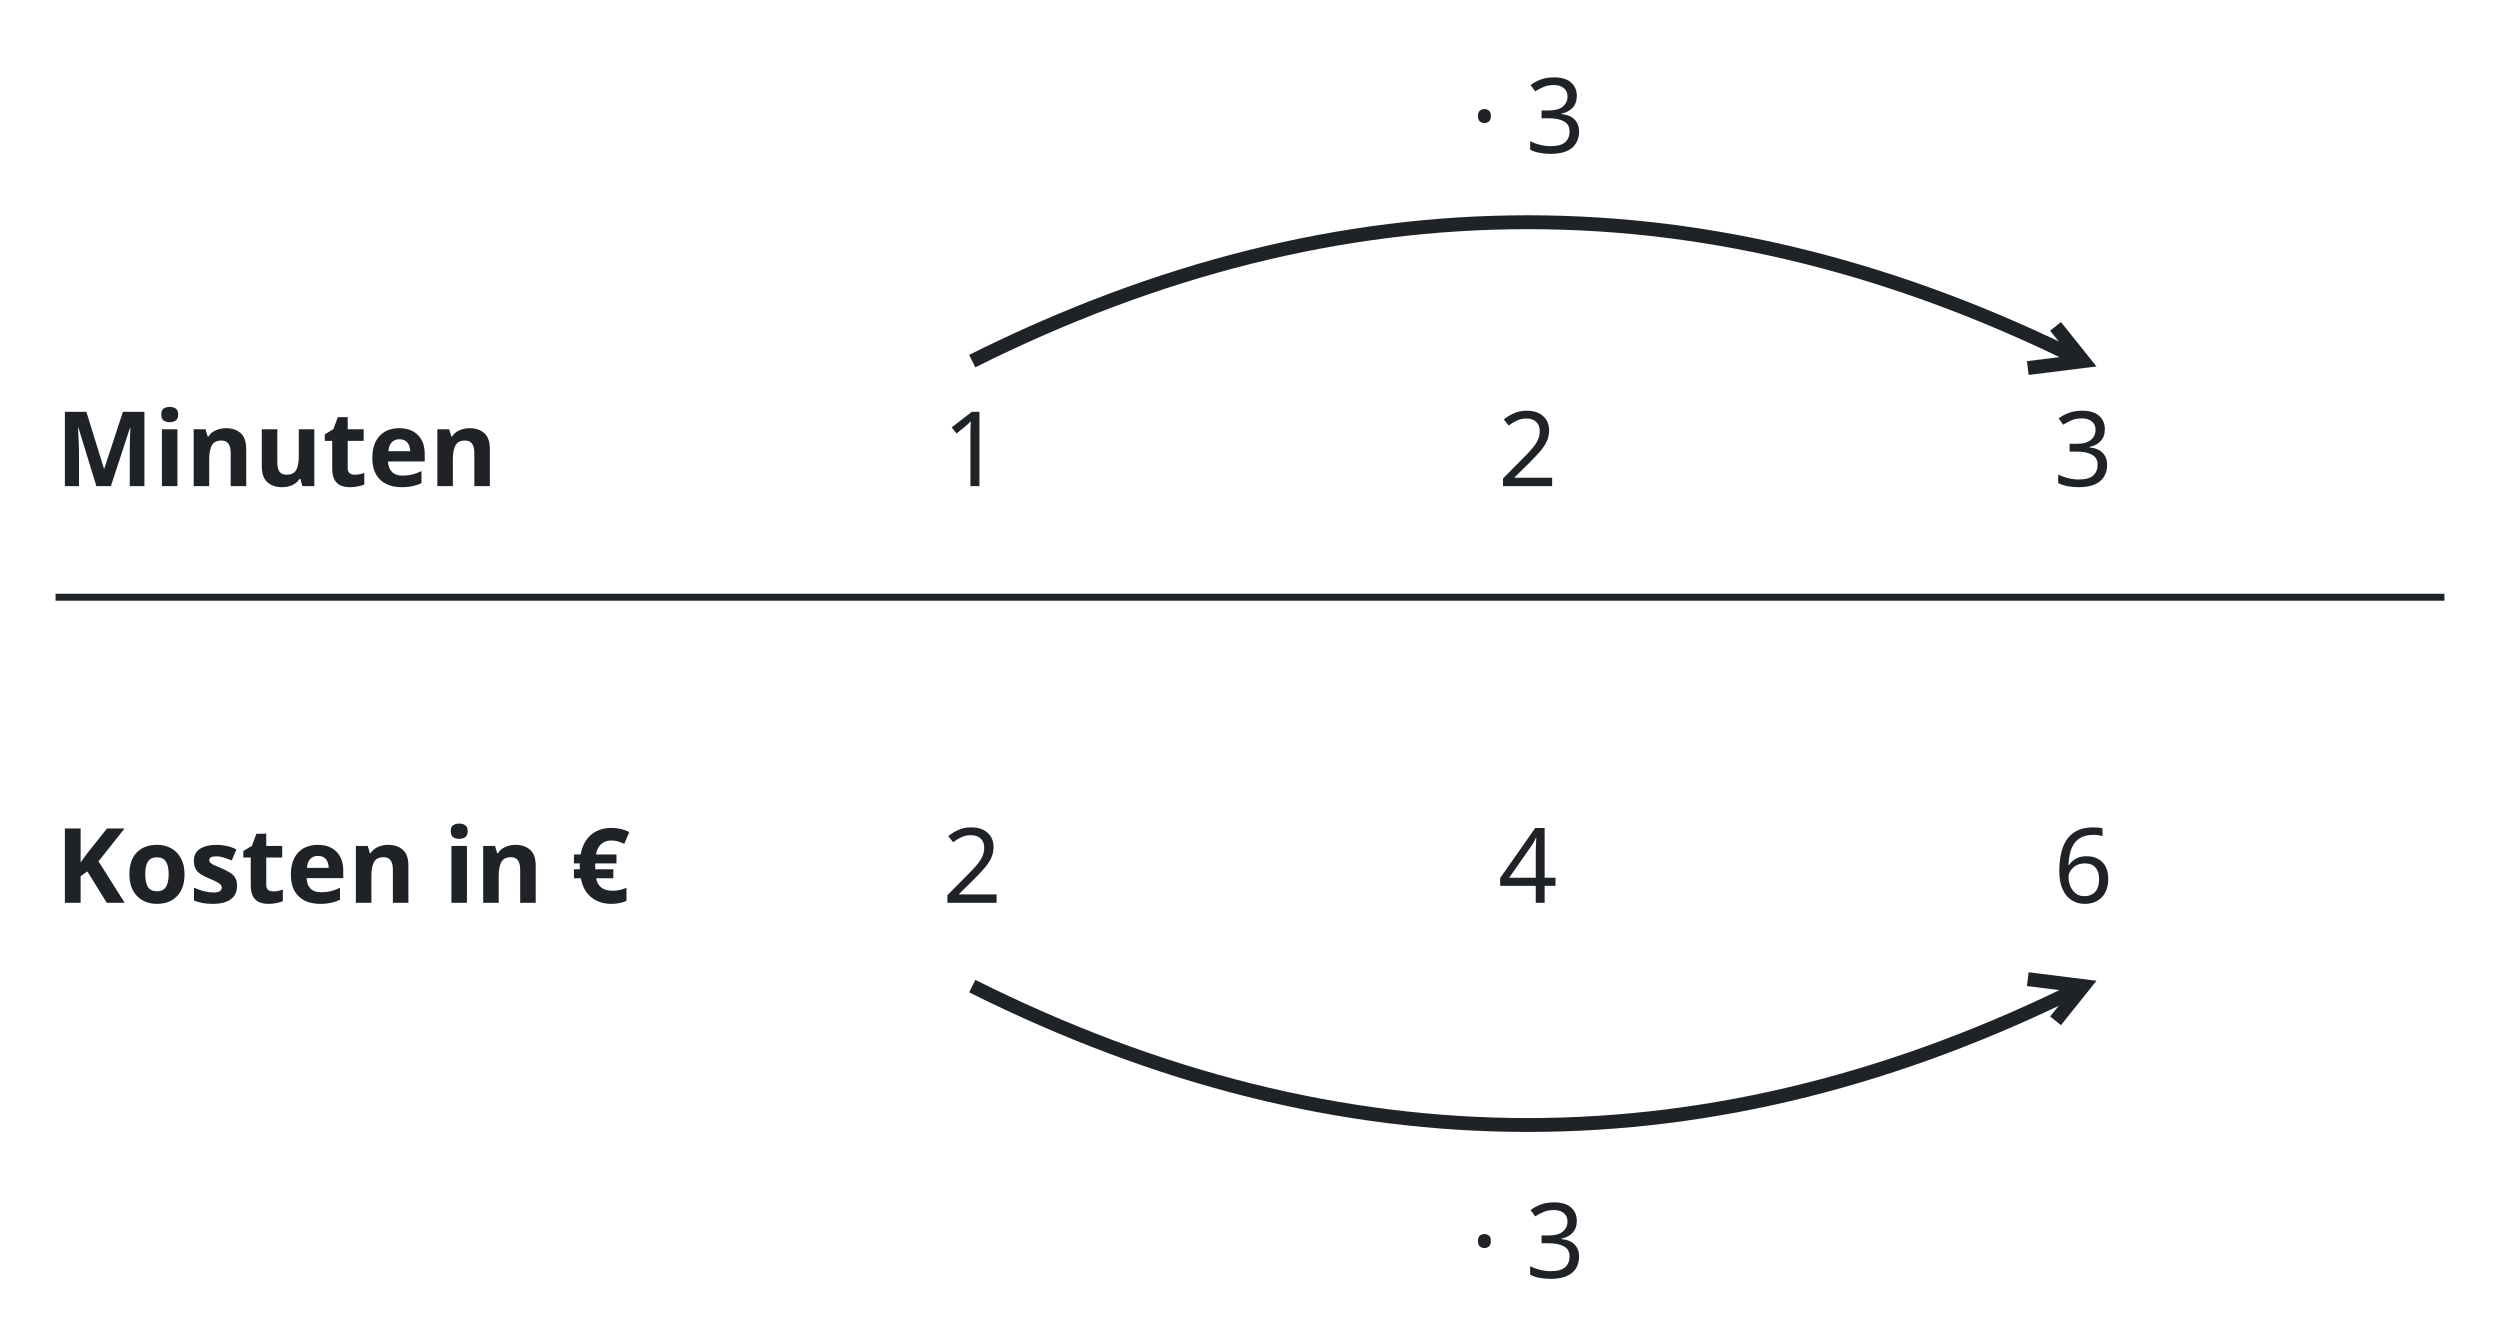
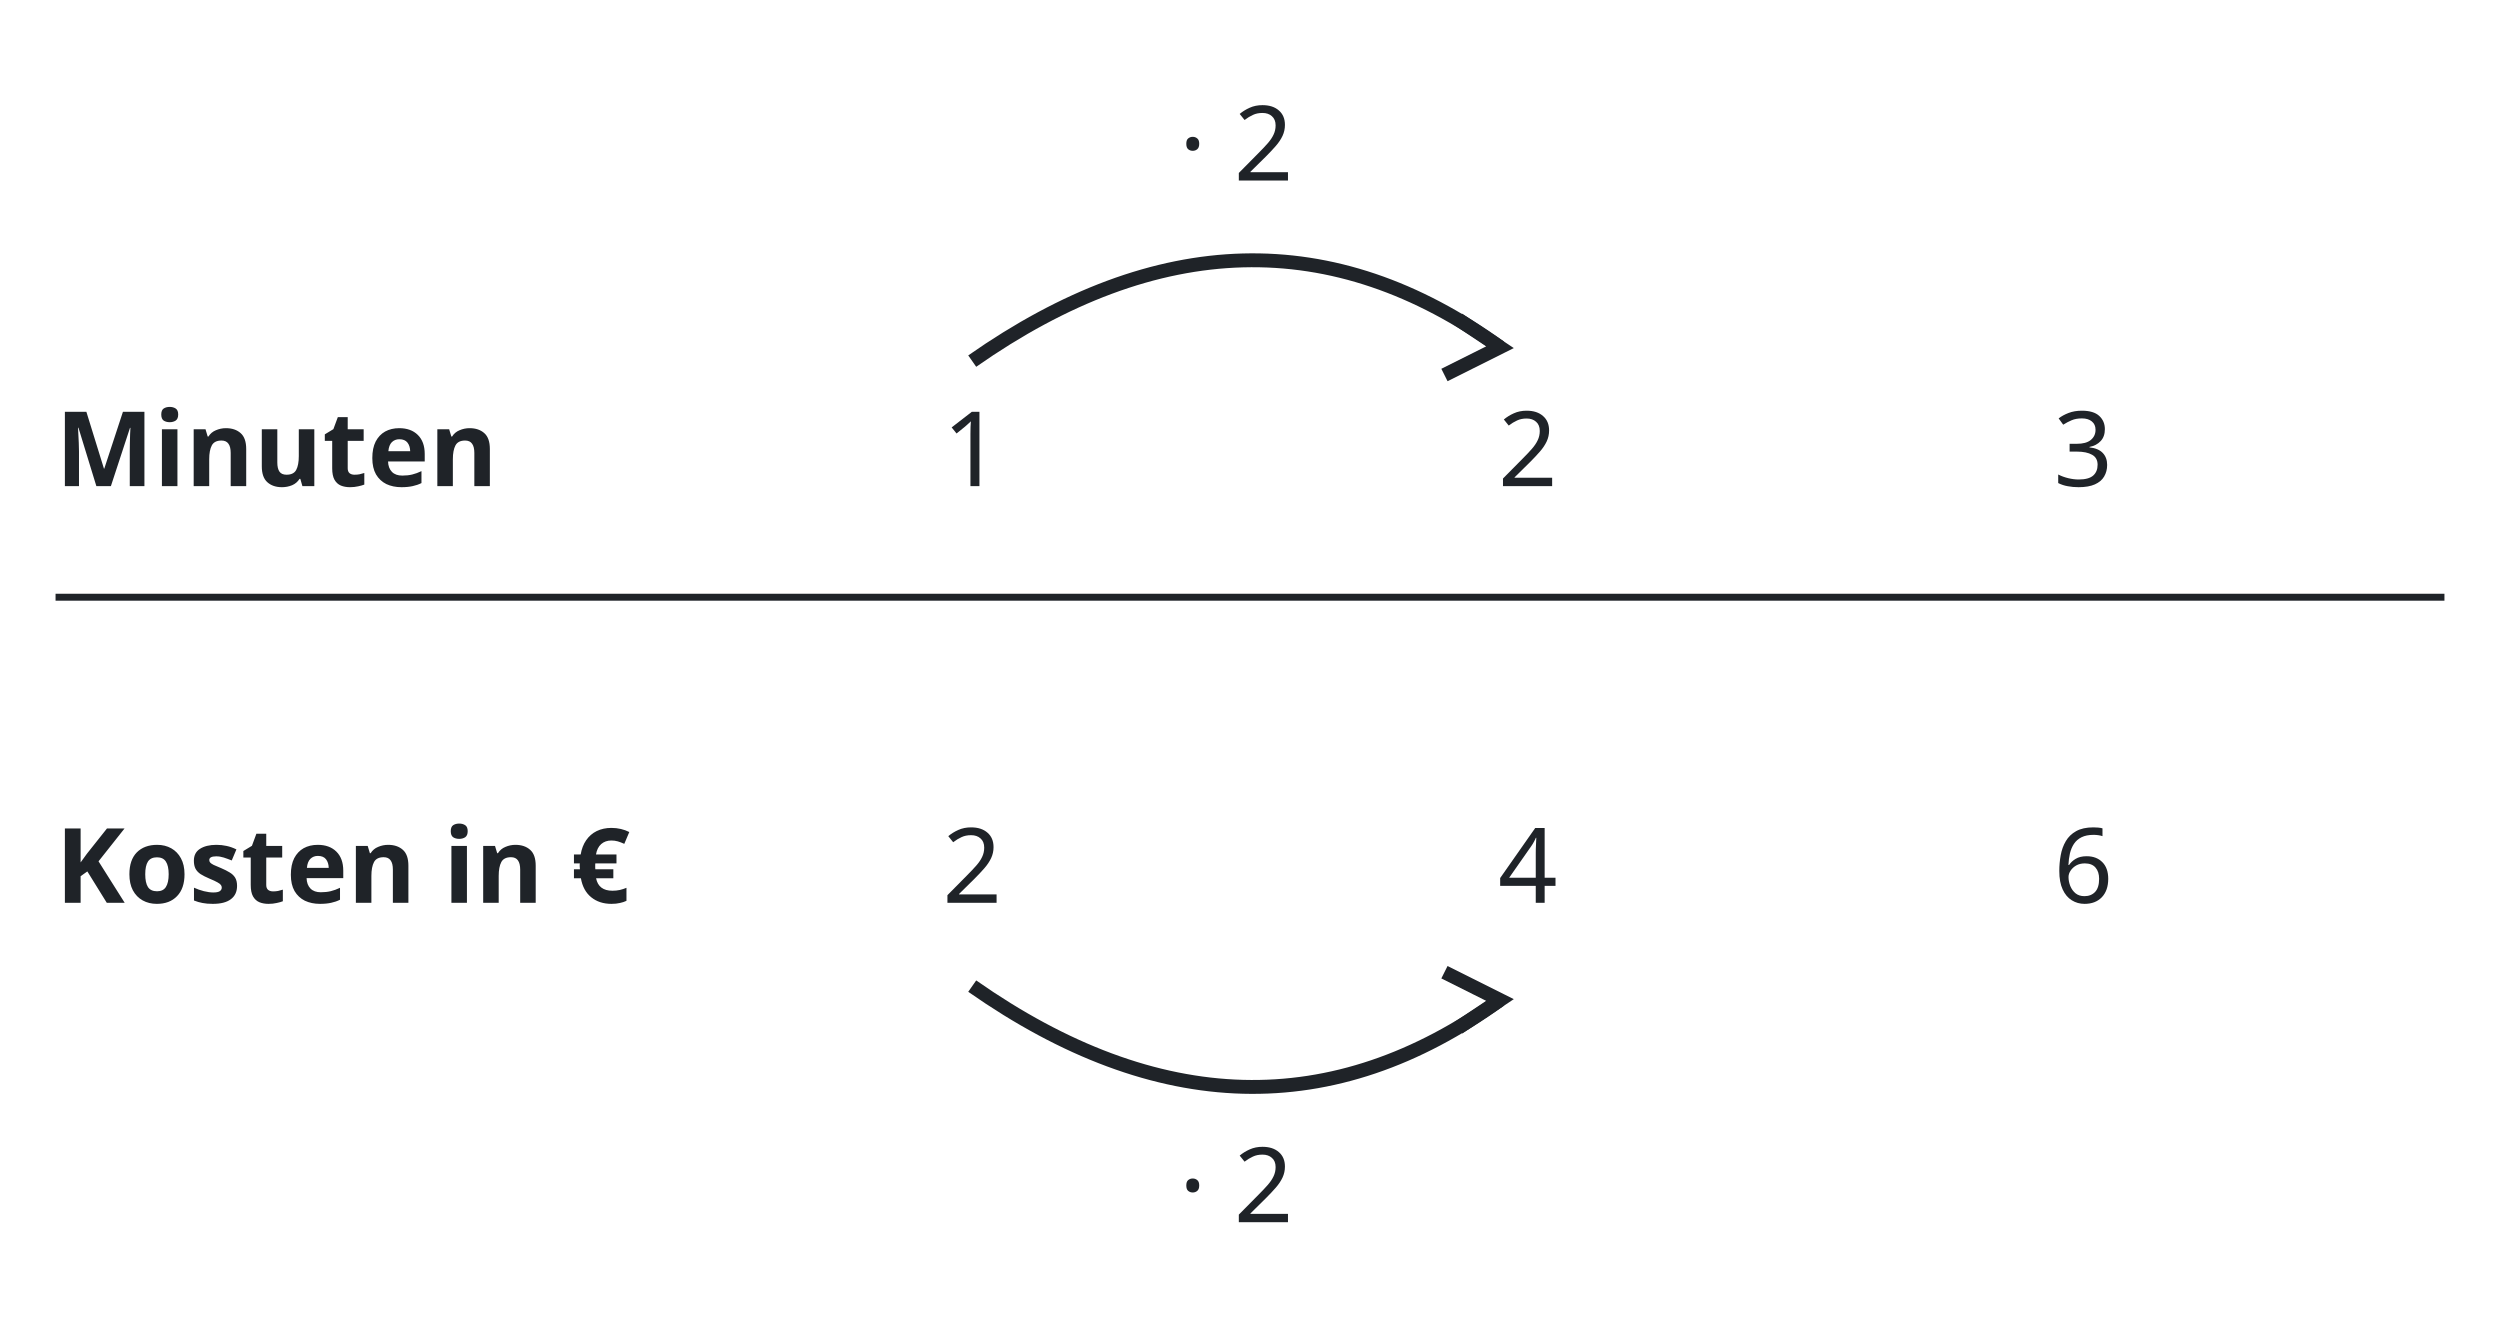
<svg xmlns="http://www.w3.org/2000/svg" viewBox="0 0 360 190" width="360" height="190" role="img">
  <style>
    :root { color: #1f2328; }
    @media (prefers-color-scheme: dark) { :root { color: #e6edf3; } }
    text { fill: currentColor; font: 15px sans-serif; }
    .lab { font-weight: 600; }
    .arc { fill: none; stroke: currentColor; stroke-width: 2; }
  </style>
  <text class="lab" x="8" y="70">Minuten</text>
  <text class="lab" x="8" y="130">Kosten in €</text>
  <line x1="8" y1="86" x2="352" y2="86" stroke="currentColor" stroke-width="1" />
  <text x="140" y="70" text-anchor="middle">1</text>
  <text x="220" y="70" text-anchor="middle">2</text>
  <text x="300" y="70" text-anchor="middle">3</text>
  <text x="140" y="130" text-anchor="middle">2</text>
  <text x="220" y="130" text-anchor="middle">4</text>
  <text x="300" y="130" text-anchor="middle">6</text>
-   <path class="arc" d="M 140 52 Q 220 12 300 52" />
-   <path class="arc" d="M 296 47 L 300 52 L 292 53" />
-   <text x="220" y="22" text-anchor="middle">· 3</text>
-   <path class="arc" d="M 140 142 Q 220 182 300 142" />
-   <path class="arc" d="M 296 147 L 300 142 L 292 141" />
-   <text x="220" y="184" text-anchor="middle">· 3</text>
+   <path class="arc" d="M 140 52 Q 180 24 216 50" />
+   <path class="arc" d="M 210 46 L 216 50 L 208 54" />
+   <text x="178" y="26" text-anchor="middle">· 2</text>
+   <path class="arc" d="M 140 142 Q 180 170 216 144" />
+   <path class="arc" d="M 210 148 L 216 144 L 208 140" />
+   <text x="178" y="176" text-anchor="middle">· 2</text>
</svg>
